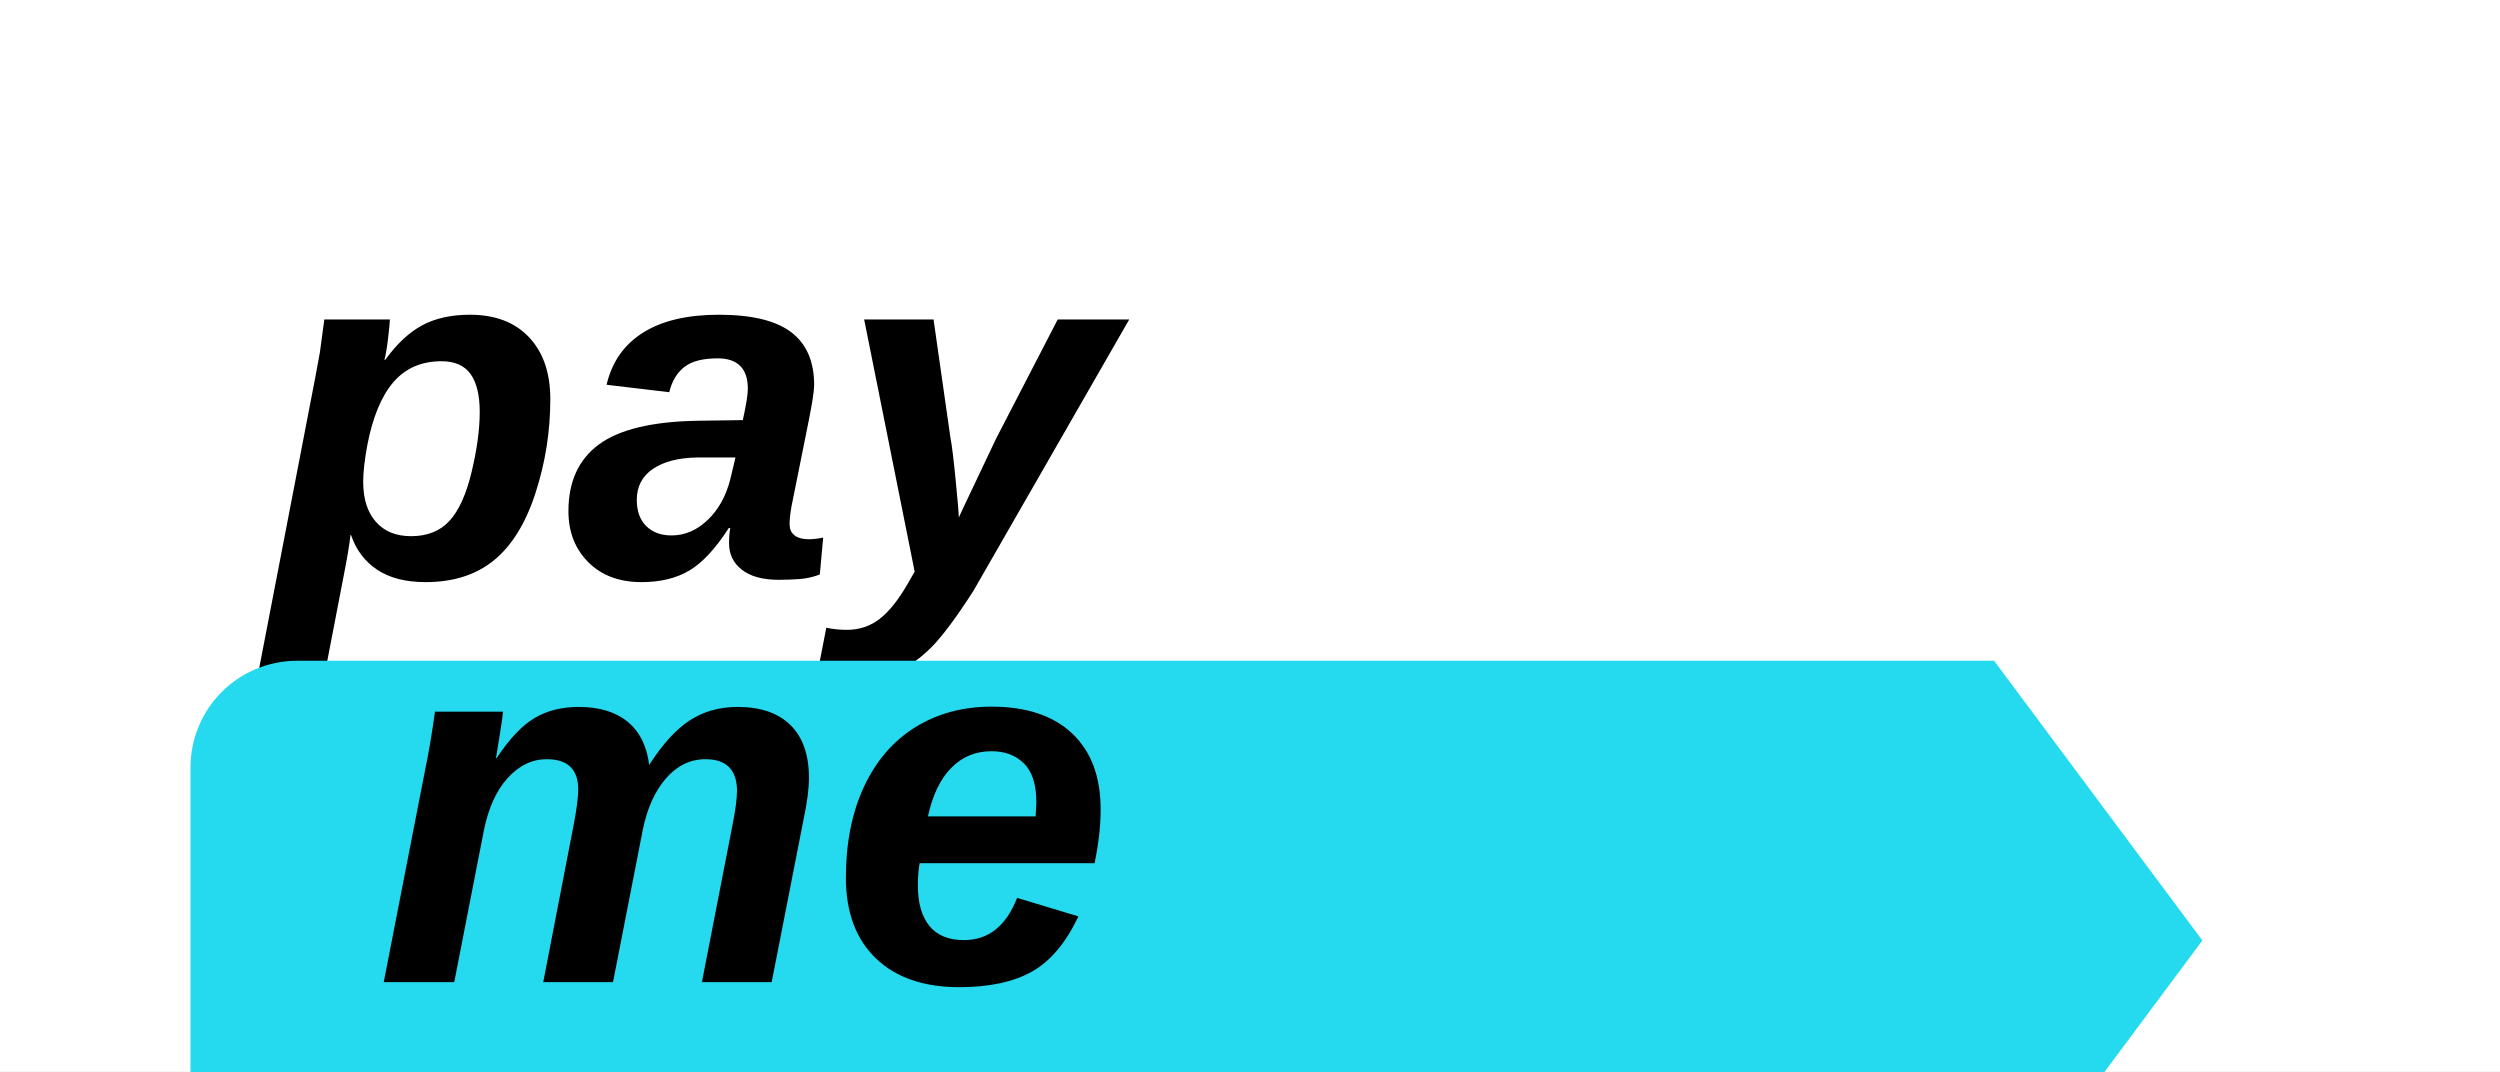
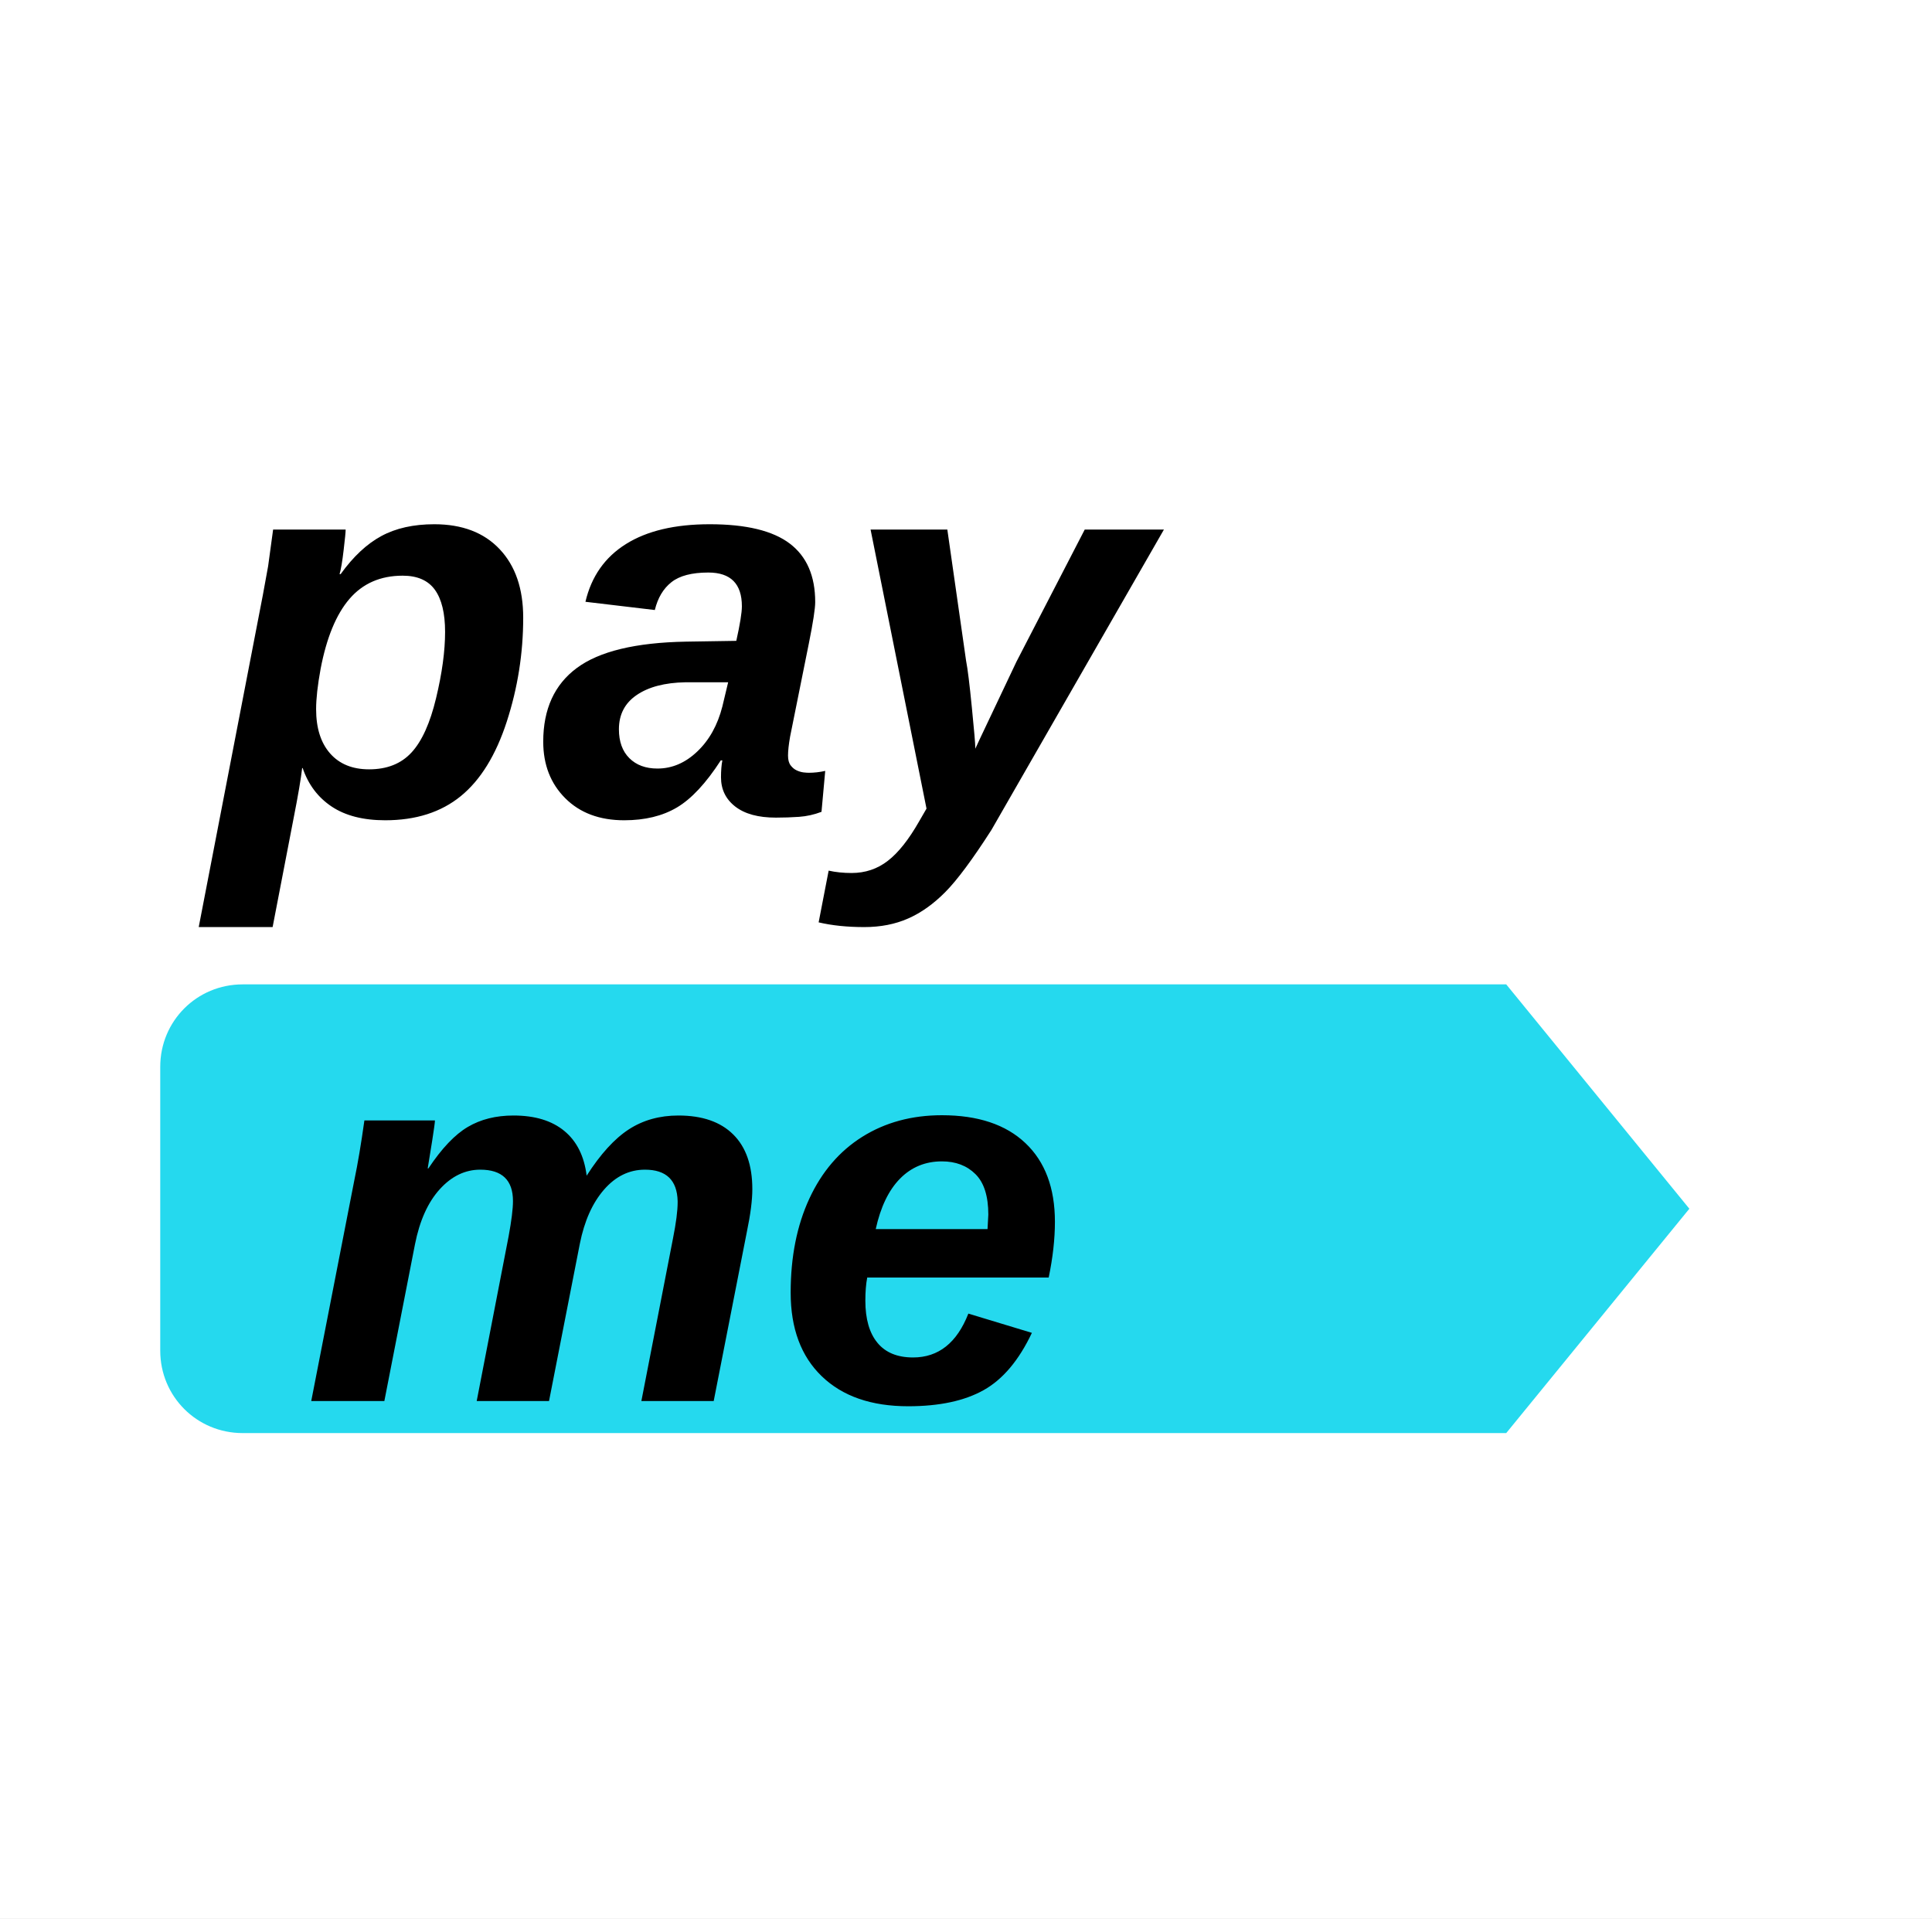
- <svg xmlns="http://www.w3.org/2000/svg" viewBox="0 0 420 180" role="img" aria-label="Payme">
-   <rect width="420" height="180" fill="#fff" />
-   <g transform="translate(45 25)">
-     <text x="0" y="72" font-family="Arial,Helvetica,sans-serif" font-size="82" font-weight="700" font-style="italic" fill="#000">pay</text>
-     <path d="M5 91h285l35 47-35 47H5c-10 0-18-8-18-18V109c0-10 8-18 18-18Z" fill="#25d9ee" transform="translate(0 -5)" />
-     <text x="18" y="140" font-family="Arial,Helvetica,sans-serif" font-size="86" font-weight="700" font-style="italic" fill="#000">me</text>
+ <svg xmlns="http://www.w3.org/2000/svg" viewBox="0 0 422 419" role="img" aria-label="Payme">
+   <rect width="422" height="419" fill="#fff" />
+   <g transform="translate(46 52)">
+     <text x="0" y="126" font-family="Arial,Helvetica,sans-serif" font-size="118" font-weight="700" font-style="italic" fill="#000">pay</text>
+     <path d="M7 163h276l40 49-40 49H7c-10 0-18-8-18-18v-62c0-10 8-18 18-18Z" fill="#25d9ee" />
+     <text x="20" y="254" font-family="Arial,Helvetica,sans-serif" font-size="116" font-weight="700" font-style="italic" fill="#000">me</text>
  </g>
</svg>
